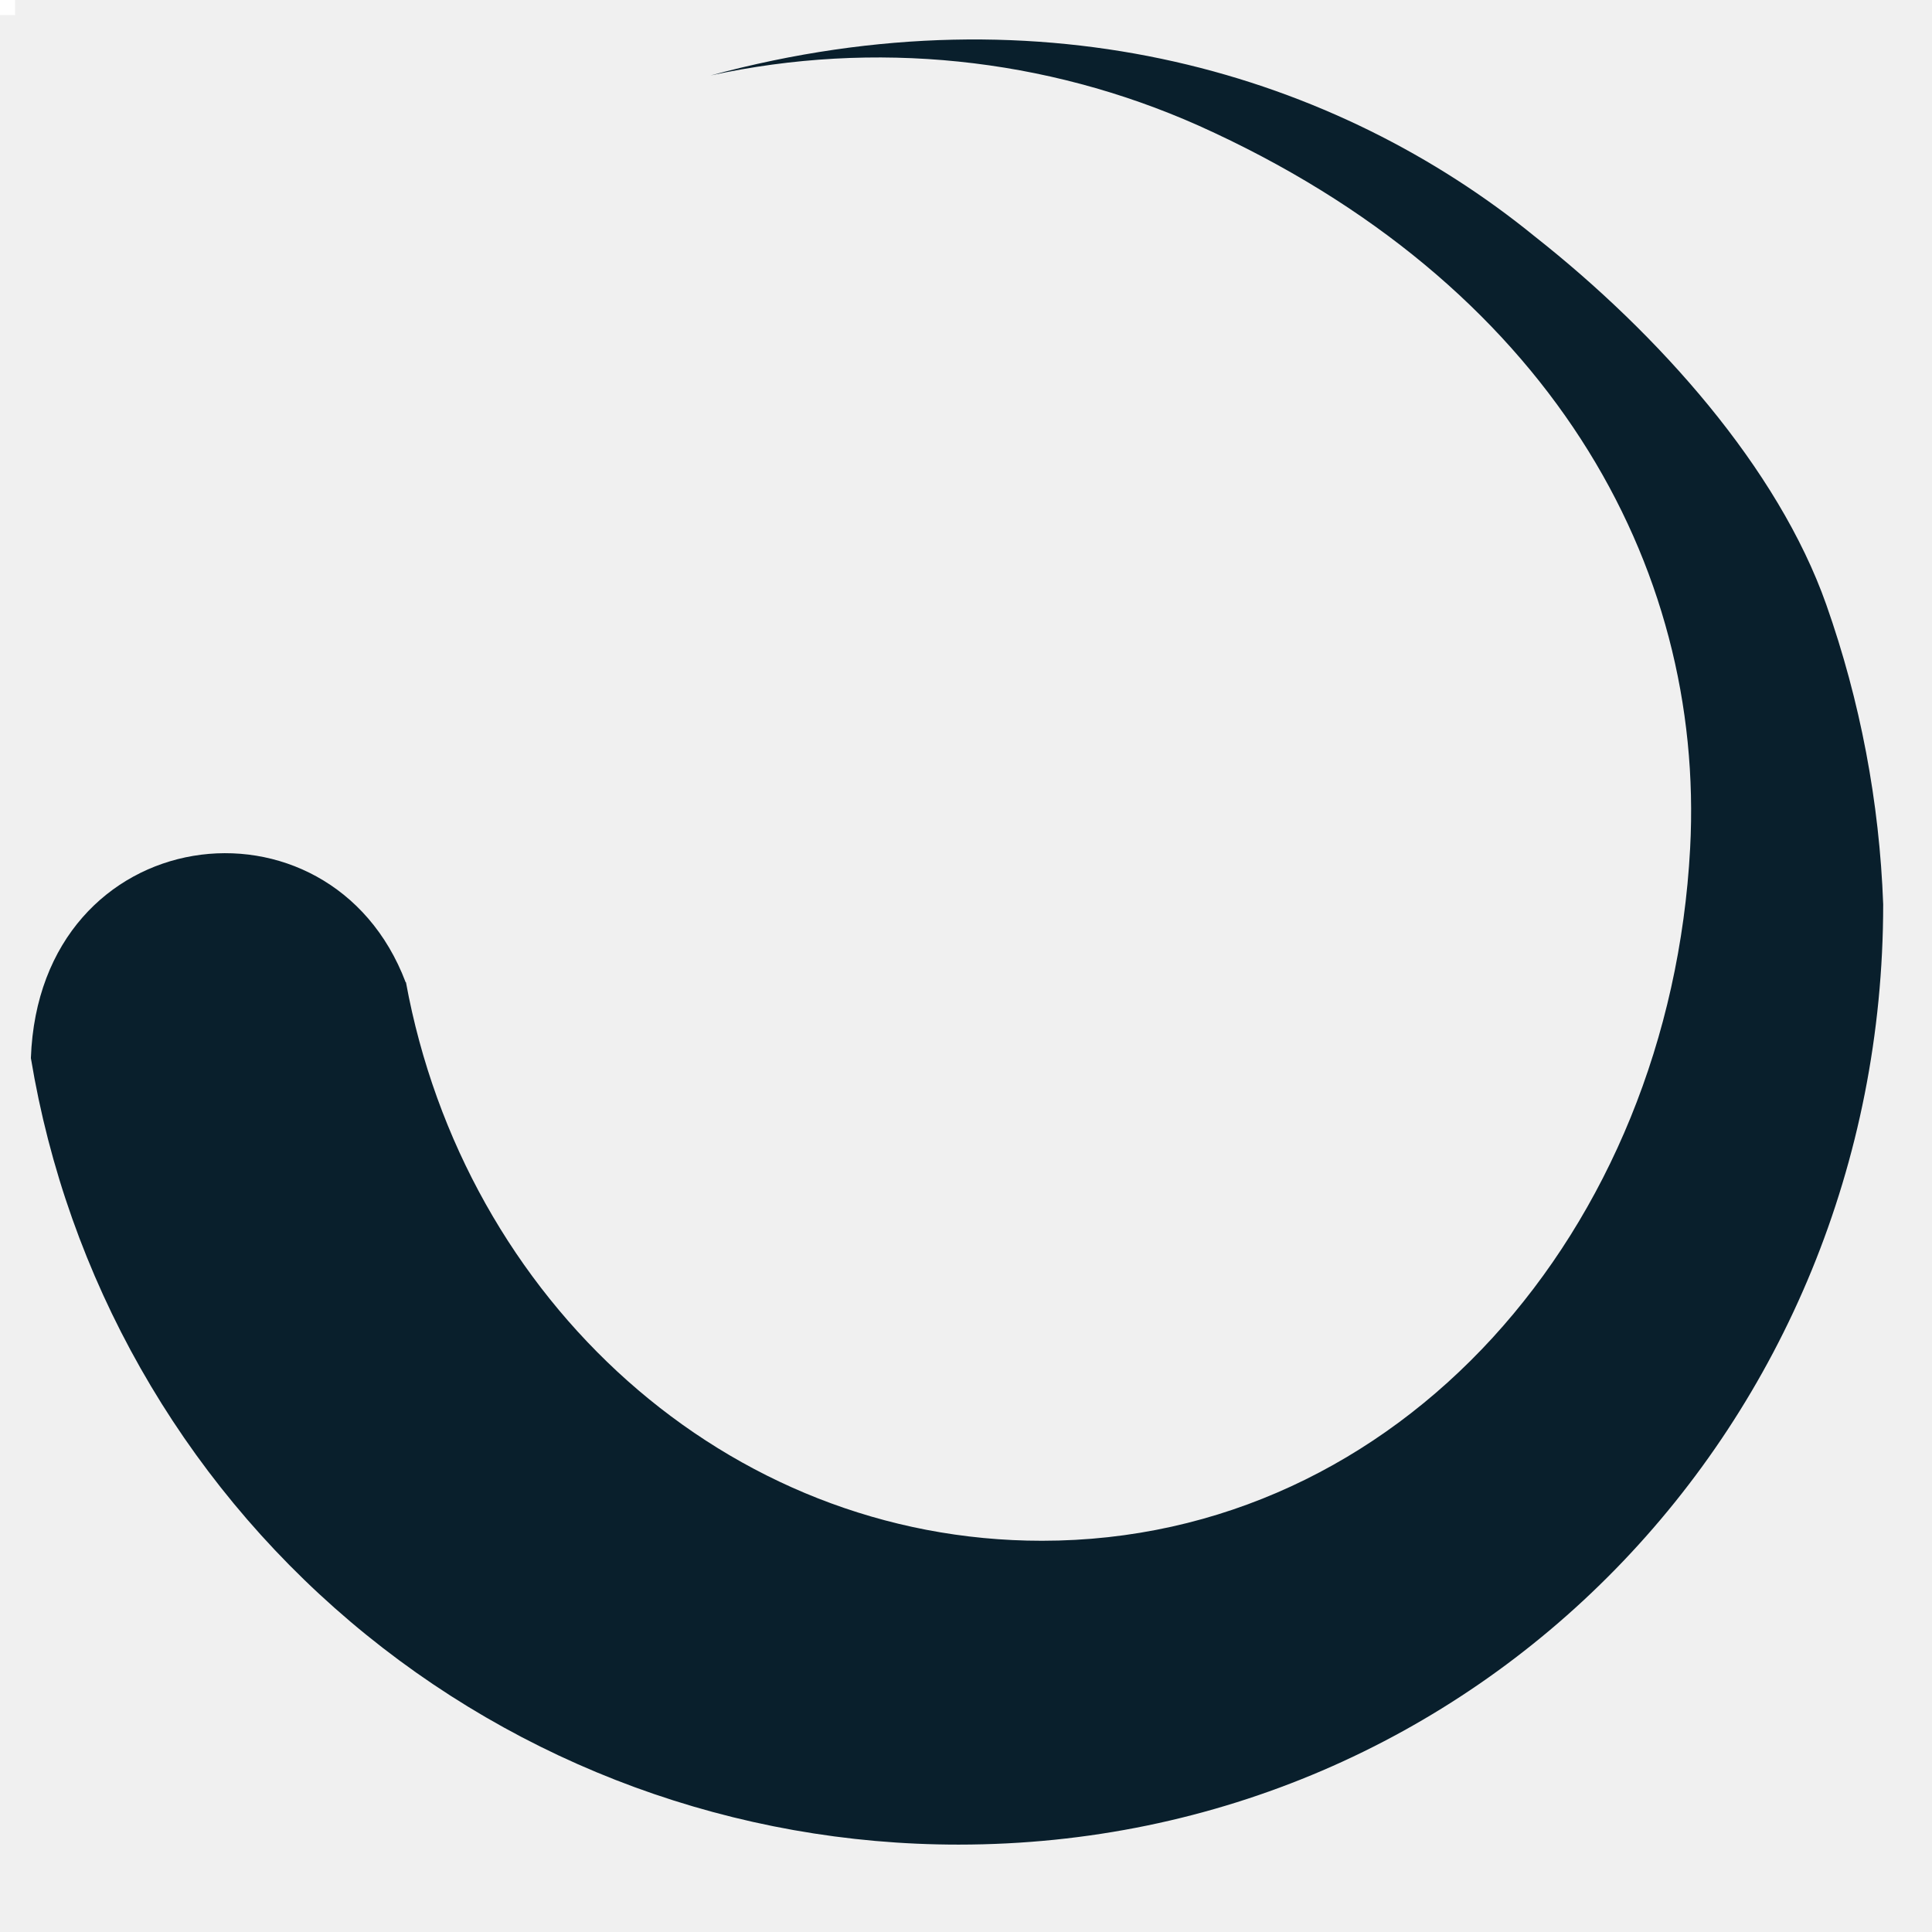
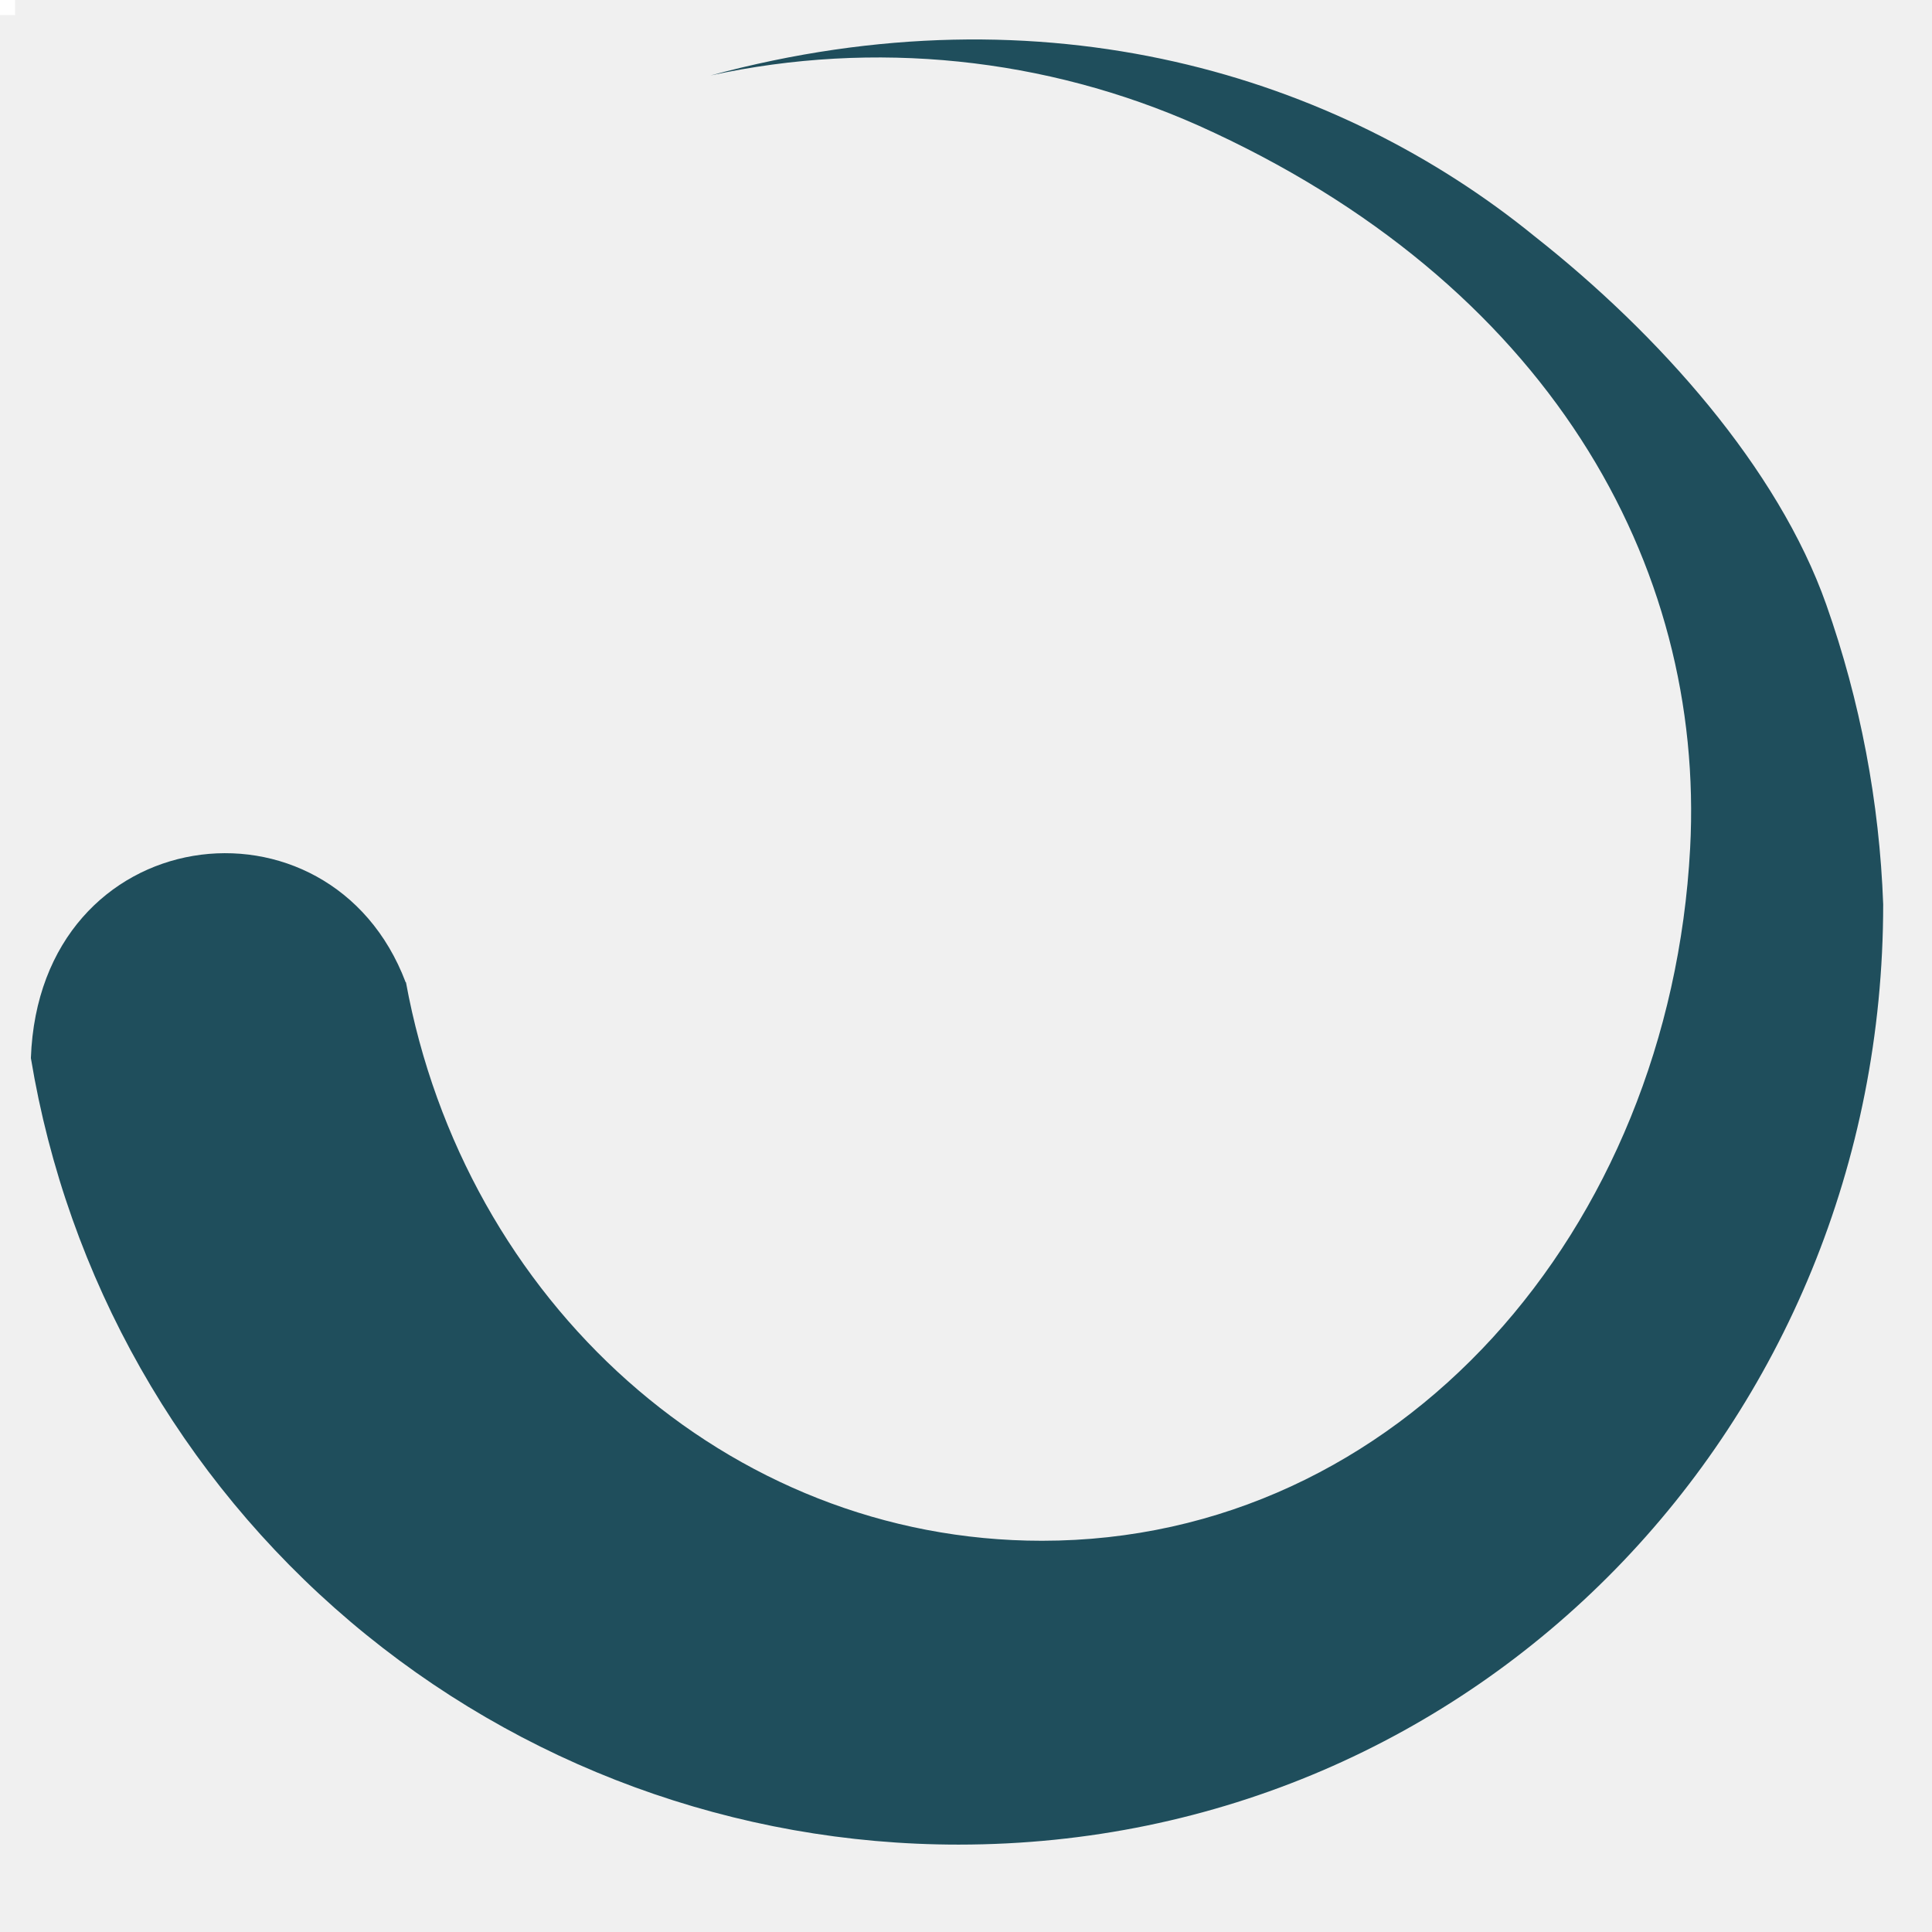
<svg xmlns="http://www.w3.org/2000/svg" width="164" height="164" viewBox="0 0 64 64" fill="none">
  <path d="M0.5 0H0V0.5H0.5V0Z" fill="white" />
-   <path d="M13.448 32.54C15.383 43.09 24.078 51.04 34.513 51.04C46.373 51.04 55.313 40.75 55.988 28.1C56.488 18.68 51.263 9.35 39.703 4.16C34.629 1.901 28.966 1.319 23.538 2.5C34.653 -0.51 44.303 2.51 50.838 7.83C54.938 11.06 58.898 15.495 60.498 20.03C61.624 23.224 62.259 26.57 62.383 29.955C62.383 47.155 48.948 61.105 31.753 61.105C24.375 61.108 17.234 58.49 11.606 53.718C5.978 48.946 2.227 42.33 1.023 35.05C1.308 27.14 10.938 25.935 13.438 32.54H13.448Z" fill="#091F2C" />
+   <path d="M13.448 32.54C15.383 43.09 24.078 51.04 34.513 51.04C46.373 51.04 55.313 40.75 55.988 28.1C56.488 18.68 51.263 9.35 39.703 4.16C34.629 1.901 28.966 1.319 23.538 2.5C34.653 -0.51 44.303 2.51 50.838 7.83C54.938 11.06 58.898 15.495 60.498 20.03C61.624 23.224 62.259 26.57 62.383 29.955C62.383 47.155 48.948 61.105 31.753 61.105C24.375 61.108 17.234 58.49 11.606 53.718C5.978 48.946 2.227 42.33 1.023 35.05C1.308 27.14 10.938 25.935 13.438 32.54H13.448Z" fill="#1F4E5C" />
  <animateTransform attributeName="transform" type="rotate" from="0" to="360" dur="1000ms" repeatCount="indefinite" />
</svg>
